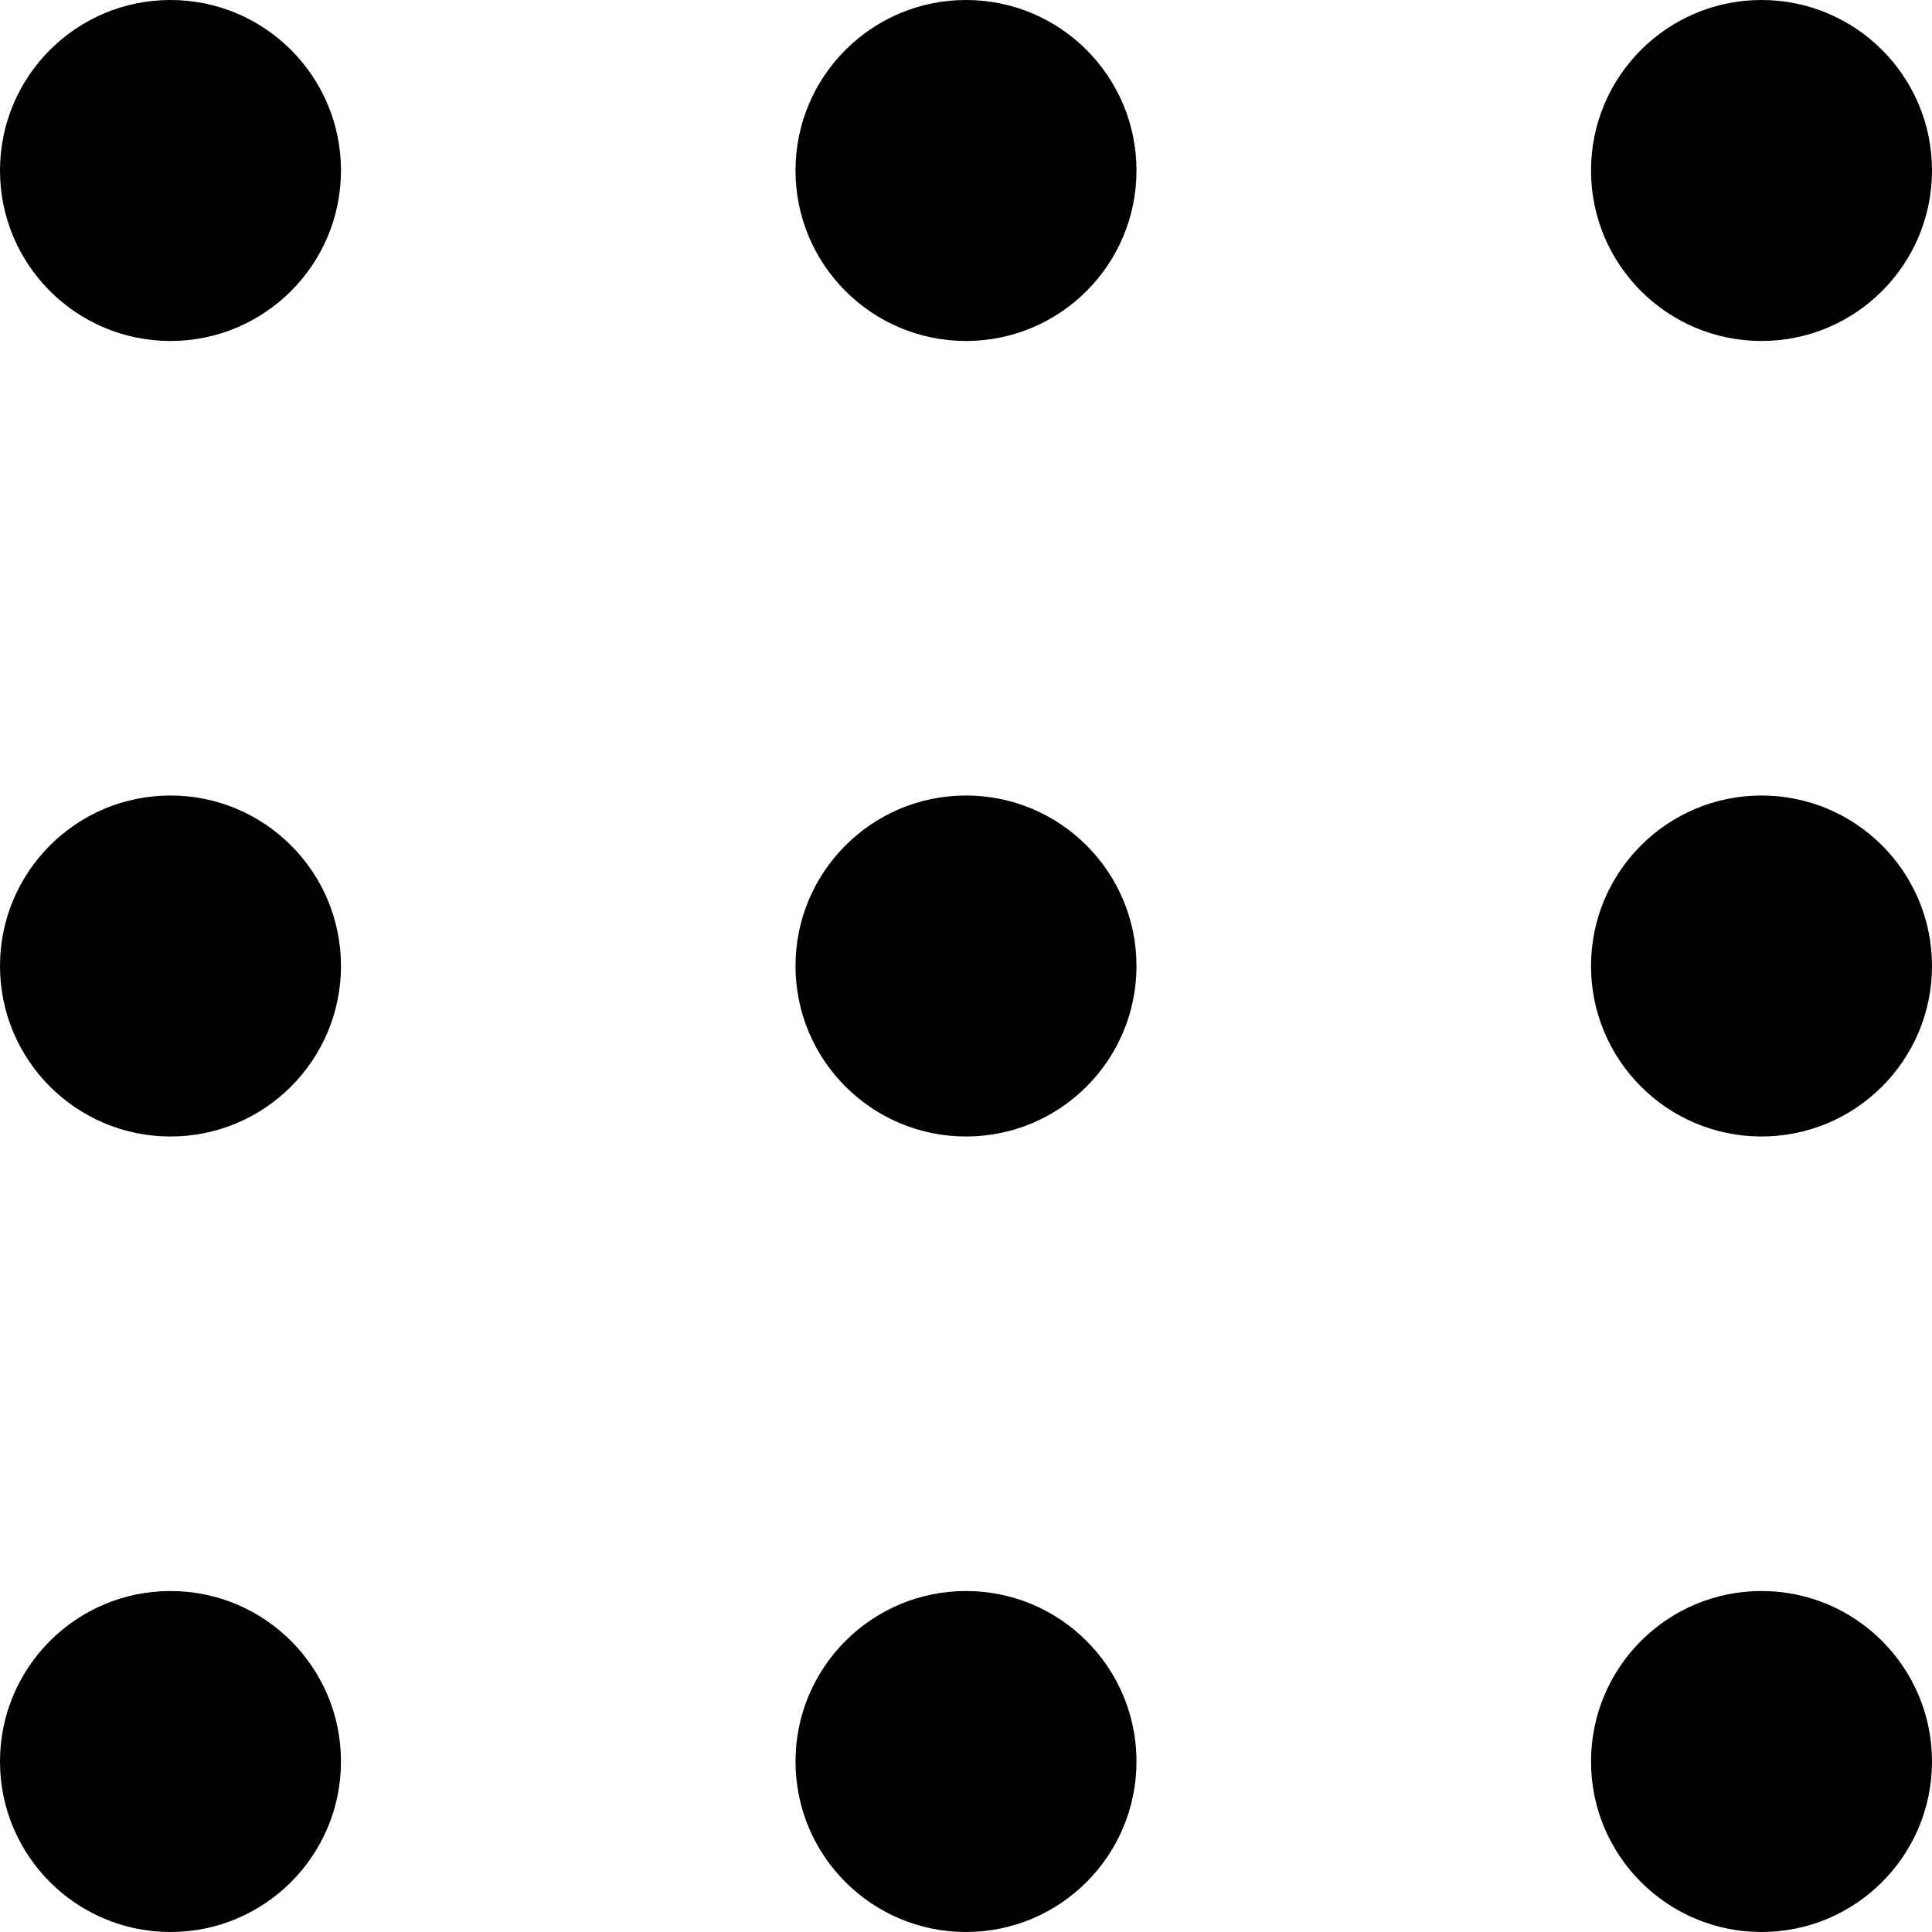
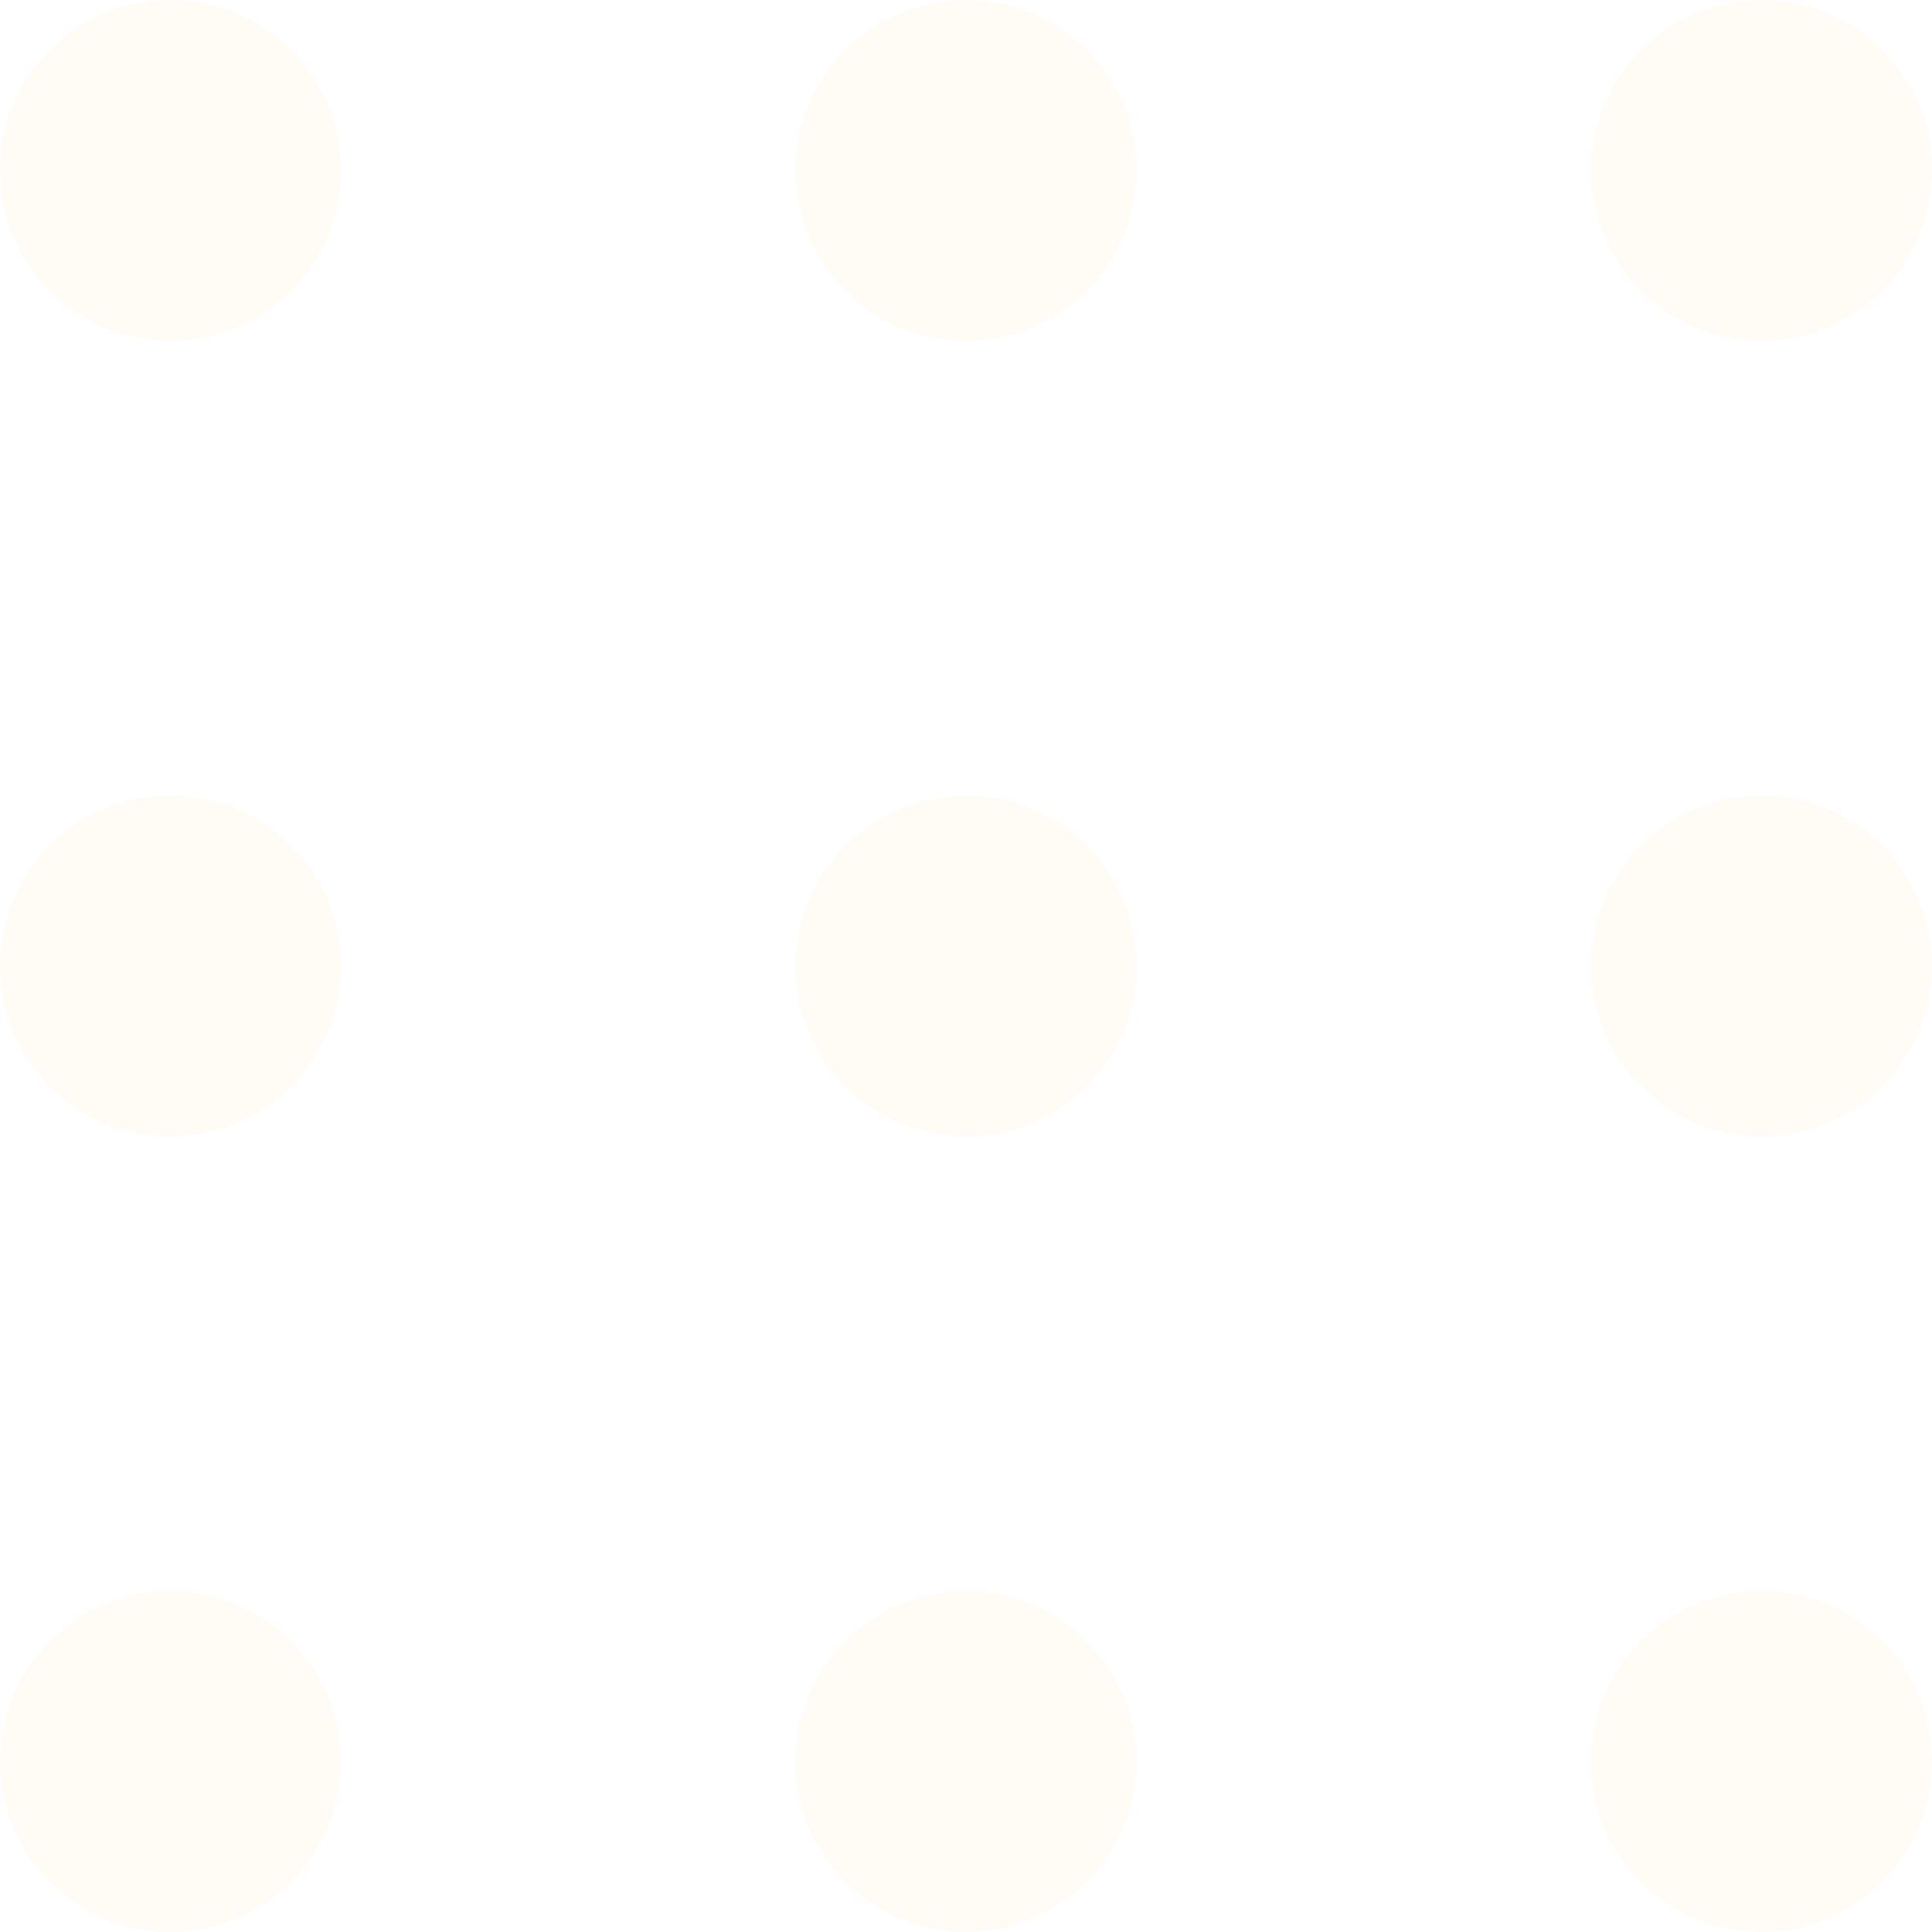
- <svg xmlns="http://www.w3.org/2000/svg" width="45" height="45" viewBox="0 0 45 45" fill="none">
-   <circle cx="3.971" cy="3.971" r="3.971" fill="black" />
-   <circle cx="22.5" cy="3.971" r="3.971" fill="black" />
-   <circle cx="41.029" cy="3.971" r="3.971" fill="black" />
-   <circle cx="3.971" cy="22.5" r="3.971" fill="black" />
-   <circle cx="22.5" cy="22.5" r="3.971" fill="black" />
-   <circle cx="41.029" cy="22.5" r="3.971" fill="black" />
-   <circle cx="3.971" cy="41.029" r="3.971" fill="black" />
-   <circle cx="22.5" cy="41.029" r="3.971" fill="black" />
-   <circle cx="41.029" cy="41.029" r="3.971" fill="black" />
+ <svg xmlns="http://www.w3.org/2000/svg" width="30" height="30" viewBox="0 0 30 30" fill="none">
+   <circle cx="2.647" cy="2.647" r="2.647" fill="#FFFCF5" />
+   <circle cx="15" cy="2.647" r="2.647" fill="#FFFCF5" />
+   <circle cx="27.353" cy="2.647" r="2.647" fill="#FFFCF5" />
+   <circle cx="2.647" cy="15" r="2.647" fill="#FFFCF5" />
+   <circle cx="15" cy="15" r="2.647" fill="#FFFCF5" />
+   <circle cx="27.353" cy="15" r="2.647" fill="#FFFCF5" />
+   <circle cx="2.647" cy="27.353" r="2.647" fill="#FFFCF5" />
+   <circle cx="15" cy="27.353" r="2.647" fill="#FFFCF5" />
+   <circle cx="27.353" cy="27.353" r="2.647" fill="#FFFCF5" />
</svg>
